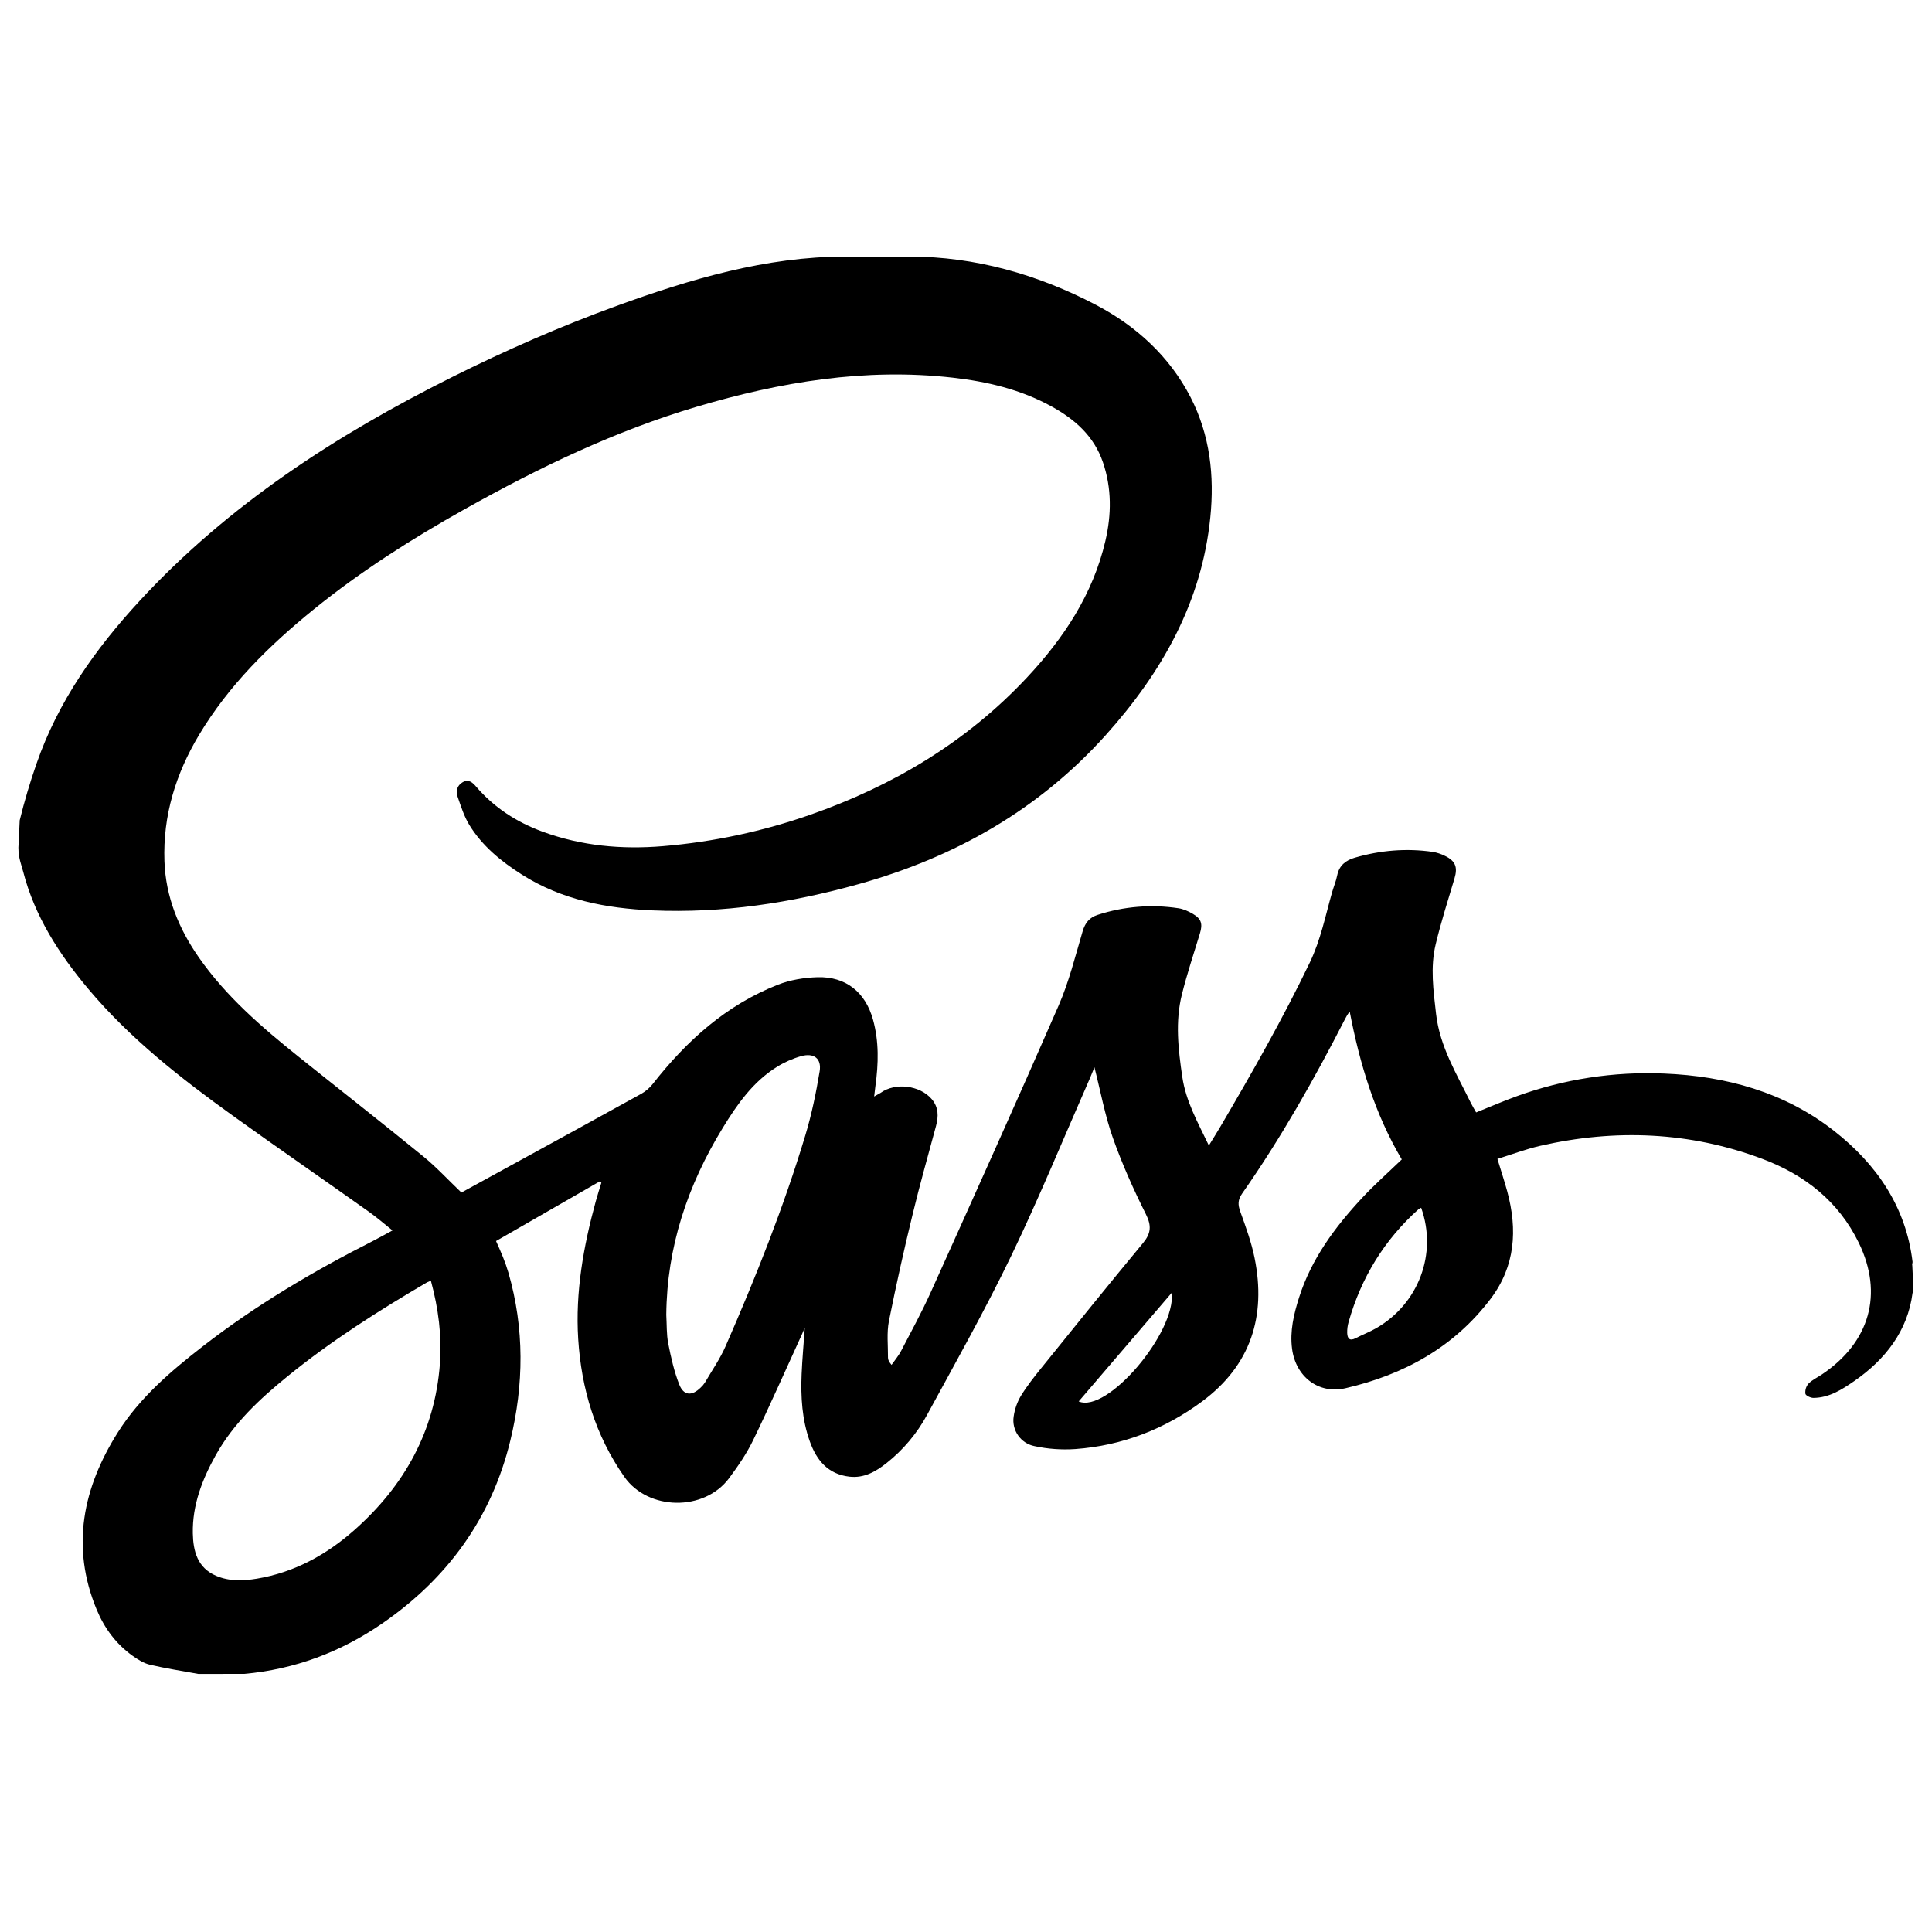
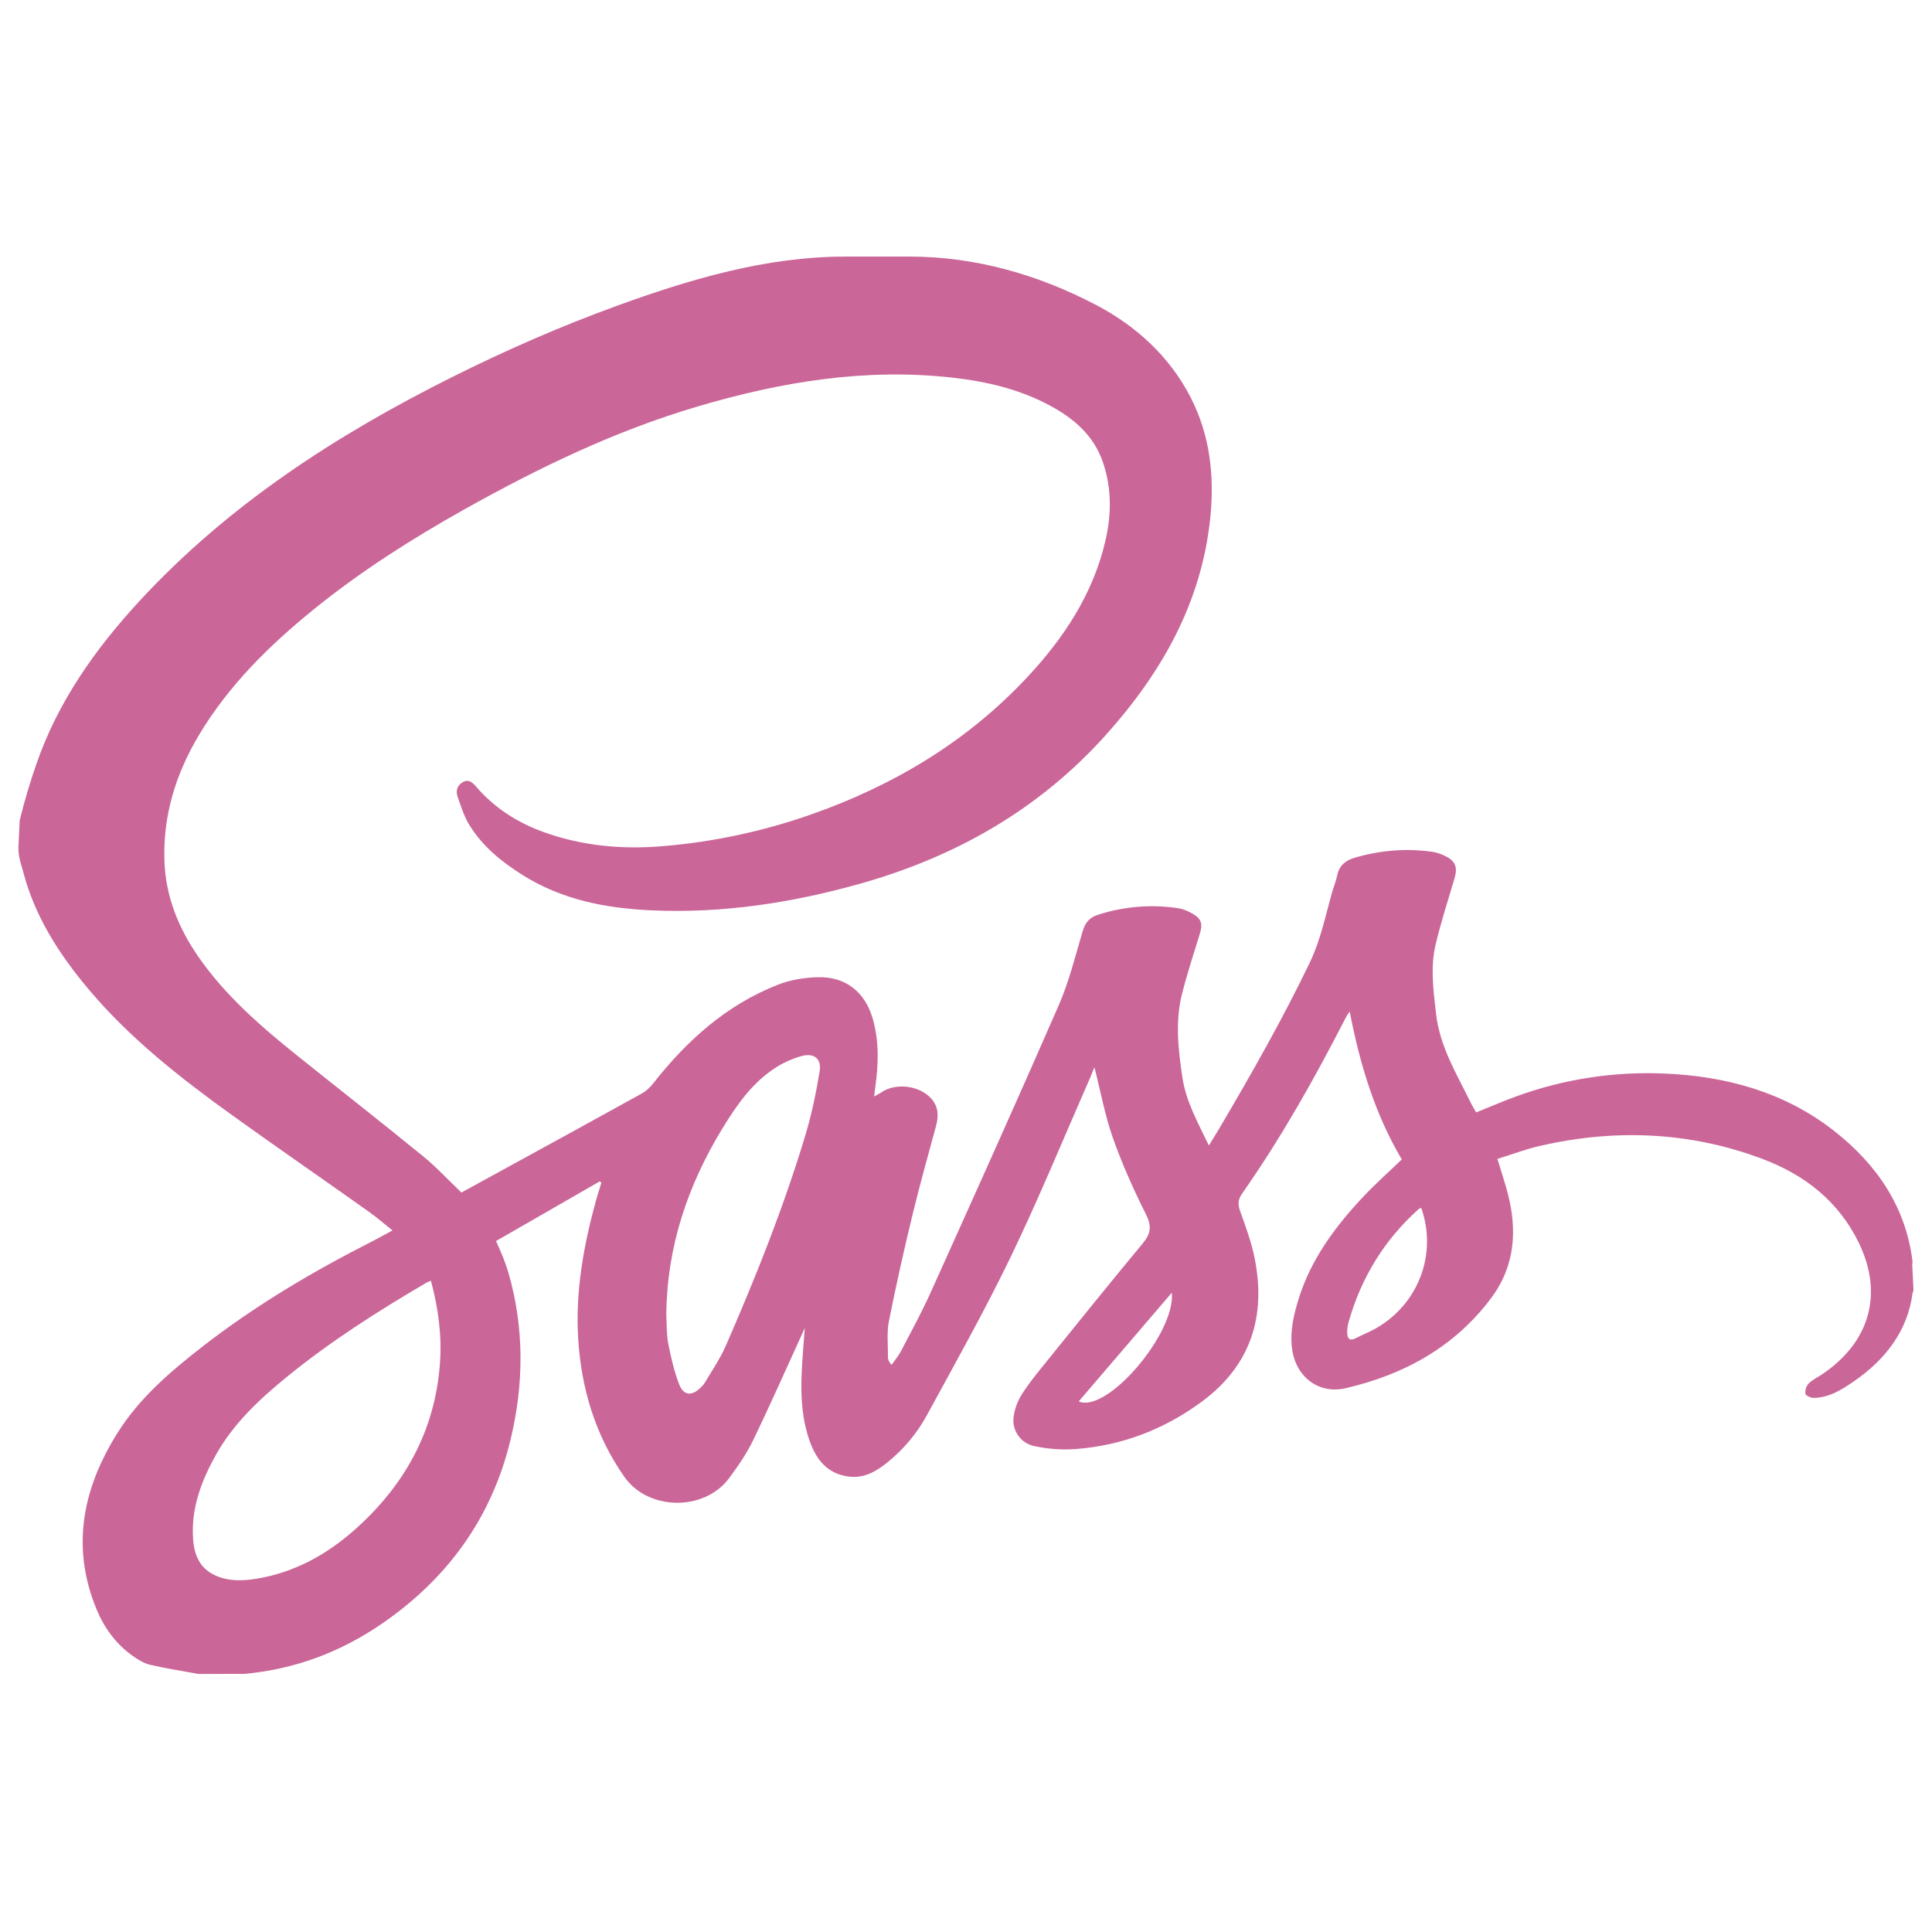
<svg viewBox="0 0 128 128">
-   <path fill-rule="evenodd" clip-rule="evenodd" d="M1.219 56.156c0 .703.207 1.167.323 1.618.756 2.933 2.381 5.45 4.309 7.746 2.746 3.272 6.109 5.906 9.554 8.383 2.988 2.148 6.037 4.248 9.037 6.38.515.366 1.002.787 1.561 1.236-.481.26-.881.489-1.297.7-3.959 2.008-7.768 4.259-11.279 6.986-2.116 1.644-4.162 3.391-5.607 5.674-2.325 3.672-3.148 7.584-1.415 11.761.506 1.22 1.278 2.274 2.367 3.053.353.252.749.502 1.162.6 1.058.249 2.136.412 3.207.609l3.033-.002c3.354-.299 6.407-1.448 9.166-3.352 4.312-2.976 7.217-6.966 8.466-12.087.908-3.722.945-7.448-.125-11.153a11.696 11.696 0 00-.354-1.014c-.13-.333-.283-.657-.463-1.072l6.876-3.954.103.088c-.125.409-.258.817-.371 1.23-.817 2.984-1.36 6.02-1.165 9.117.208 3.3 1.129 6.389 3.061 9.146 1.562 2.23 5.284 2.313 6.944.075.589-.795 1.16-1.626 1.589-2.513 1.121-2.315 2.159-4.671 3.23-7.011l.187-.428c-.077 1.108-.167 2.081-.208 3.055-.064 1.521.025 3.033.545 4.48.445 1.238 1.202 2.163 2.62 2.326.97.111 1.743-.333 2.456-.896a10.384 10.384 0 002.691-3.199c1.901-3.491 3.853-6.961 5.576-10.54 1.864-3.871 3.494-7.855 5.225-11.792l.286-.698c.409 1.607.694 3.181 1.219 4.671.61 1.729 1.365 3.417 2.187 5.058.389.775.344 1.278-.195 1.928-2.256 2.72-4.473 5.473-6.692 8.223-.491.607-.98 1.225-1.389 1.888a3.701 3.701 0 00-.48 1.364 1.737 1.737 0 001.383 1.971 9.661 9.661 0 002.708.193c3.097-.228 5.909-1.315 8.395-3.157 3.221-2.386 4.255-5.642 3.475-9.501-.211-1.047-.584-2.065-.947-3.074-.163-.455-.174-.774.123-1.198 2.575-3.677 4.775-7.578 6.821-11.569.081-.157.164-.314.306-.482.663 3.45 1.661 6.775 3.449 9.792-.912.879-1.815 1.676-2.632 2.554-1.799 1.934-3.359 4.034-4.173 6.595-.35 1.104-.619 2.226-.463 3.405.242 1.831 1.742 3.021 3.543 2.604 3.854-.892 7.181-2.708 9.612-5.925 1.636-2.166 1.785-4.582 1.1-7.113-.188-.688-.411-1.365-.651-2.154.951-.295 1.878-.649 2.837-.868 4.979-1.136 9.904-.938 14.702.86 2.801 1.05 5.064 2.807 6.406 5.571 1.639 3.379.733 6.585-2.452 8.721-.297.199-.637.356-.883.605a.869.869 0 00-.205.67c.021.123.346.277.533.275 1.047-.008 1.896-.557 2.711-1.121 2.042-1.413 3.532-3.314 3.853-5.817l.063-.188-.077-1.63c-.031-.094.023-.187.016-.258-.434-3.645-2.381-6.472-5.213-8.688-3.28-2.565-7.153-3.621-11.249-3.788a25.401 25.401 0 00-9.765 1.503c-.897.325-1.786.71-2.688 1.073-.121-.219-.251-.429-.358-.646-.926-1.896-2.048-3.708-2.296-5.882-.176-1.544-.392-3.086-.025-4.613.353-1.469.813-2.913 1.246-4.362.223-.746.066-1.164-.646-1.5a2.854 2.854 0 00-.786-.258c-1.75-.254-3.476-.109-5.171.384-.6.175-1.036.511-1.169 1.175-.076.381-.231.746-.339 1.122-.443 1.563-.757 3.156-1.473 4.645-1.794 3.735-3.842 7.329-5.938 10.897-.227.385-.466.763-.752 1.23-.736-1.54-1.521-2.922-1.759-4.542-.269-1.832-.481-3.661-.025-5.479.339-1.356.782-2.687 1.19-4.025.193-.636.104-.97-.472-1.305-.291-.169-.62-.319-.948-.368a11.643 11.643 0 00-5.354.438c-.543.176-.828.527-.994 1.087-.488 1.652-.904 3.344-1.589 4.915-2.774 6.36-5.628 12.687-8.479 19.013-.595 1.321-1.292 2.596-1.963 3.882-.17.326-.418.613-.63.919-.17-.201-.236-.339-.235-.477.005-.813-.092-1.65.063-2.436a172.189 172.189 0 011.578-7.099c.47-1.946 1.017-3.874 1.538-5.807.175-.647.178-1.252-.287-1.796-.781-.911-2.413-1.111-3.381-.409l-.428.242.083-.69c.204-1.479.245-2.953-.161-4.41-.506-1.816-1.802-2.861-3.686-2.803-.878.027-1.8.177-2.613.497-3.419 1.34-6.048 3.713-8.286 6.568a2.592 2.592 0 01-.757.654c-2.893 1.604-5.795 3.188-8.696 4.778l-3.229 1.769c-.866-.826-1.653-1.683-2.546-2.41-2.727-2.224-5.498-4.393-8.244-6.592-2.434-1.949-4.792-3.979-6.596-6.56-1.342-1.92-2.207-4.021-2.29-6.395-.105-3.025.753-5.789 2.293-8.362 1.97-3.292 4.657-5.934 7.611-8.327 3.125-2.53 6.505-4.678 10.008-6.639 4.901-2.743 9.942-5.171 15.347-6.774 5.542-1.644 11.165-2.585 16.965-1.929 2.28.258 4.494.78 6.527 1.895 1.557.853 2.834 1.97 3.428 3.716.586 1.718.568 3.459.162 5.204-.825 3.534-2.76 6.447-5.195 9.05-3.994 4.267-8.866 7.172-14.351 9.091a39.478 39.478 0 01-9.765 2.083c-2.729.229-5.401-.013-7.985-.962-1.711-.629-3.201-1.591-4.399-2.987-.214-.25-.488-.521-.887-.287-.391.23-.46.602-.329.979.219.626.421 1.278.762 1.838.857 1.405 2.107 2.424 3.483 3.298 2.643 1.681 5.597 2.246 8.66 2.377 4.648.201 9.183-.493 13.654-1.74 6.383-1.78 11.933-4.924 16.384-9.884 3.706-4.13 6.353-8.791 6.92-14.419.277-2.747-.018-5.438-1.304-7.944-1.395-2.715-3.613-4.734-6.265-6.125C68.756 18.179 64.588 17 60.286 17h-4.31c-5.21 0-10.247 1.493-15.143 3.274-3.706 1.349-7.34 2.941-10.868 4.703-7.683 3.839-14.838 8.468-20.715 14.833-2.928 3.171-5.407 6.67-6.833 10.79a40.494 40.494 0 00-1.111 3.746m27.839 36.013c-.333 4.459-2.354 8.074-5.657 11.002-1.858 1.646-3.989 2.818-6.471 3.23-.9.149-1.821.185-2.694-.188-1.245-.532-1.524-1.637-1.548-2.814-.037-1.876.62-3.572 1.521-5.186 1.176-2.104 2.9-3.708 4.741-5.206 2.9-2.361 6.046-4.359 9.268-6.245l.243-.1c.498 1.84.735 3.657.597 5.507zM54.303 70.98c-.235 1.424-.529 2.849-.945 4.229-1.438 4.777-3.285 9.406-5.282 13.973-.369.845-.906 1.616-1.373 2.417a1.689 1.689 0 01-.283.334c-.578.571-1.126.541-1.418-.206-.34-.868-.549-1.797-.729-2.716-.121-.617-.092-1.265-.13-1.897.039-4.494 1.41-8.578 3.736-12.38.959-1.568 2.003-3.062 3.598-4.054a6.27 6.27 0 011.595-.706c.85-.239 1.372.154 1.231 1.006zm17.164 21.868l6.169-7.203c.257 2.675-4.29 8.015-6.169 7.203zm19.703-4.847c-.436.25-.911.43-1.358.661-.409.212-.544-.002-.556-.354a2.385 2.385 0 01.093-.721c.833-2.938 2.366-5.446 4.647-7.486l.16-.082c1.085 3.035-.169 6.368-2.986 7.982z" />
+   <path fill-rule="evenodd" clip-rule="evenodd" fill="#CB6699" d="M1.219 56.156c0 .703.207 1.167.323 1.618.756 2.933 2.381 5.45 4.309 7.746 2.746 3.272 6.109 5.906 9.554 8.383 2.988 2.148 6.037 4.248 9.037 6.38.515.366 1.002.787 1.561 1.236-.481.26-.881.489-1.297.7-3.959 2.008-7.768 4.259-11.279 6.986-2.116 1.644-4.162 3.391-5.607 5.674-2.325 3.672-3.148 7.584-1.415 11.761.506 1.22 1.278 2.274 2.367 3.053.353.252.749.502 1.162.6 1.058.249 2.136.412 3.207.609l3.033-.002c3.354-.299 6.407-1.448 9.166-3.352 4.312-2.976 7.217-6.966 8.466-12.087.908-3.722.945-7.448-.125-11.153a11.696 11.696 0 00-.354-1.014c-.13-.333-.283-.657-.463-1.072l6.876-3.954.103.088c-.125.409-.258.817-.371 1.23-.817 2.984-1.36 6.02-1.165 9.117.208 3.3 1.129 6.389 3.061 9.146 1.562 2.23 5.284 2.313 6.944.075.589-.795 1.16-1.626 1.589-2.513 1.121-2.315 2.159-4.671 3.23-7.011l.187-.428c-.077 1.108-.167 2.081-.208 3.055-.064 1.521.025 3.033.545 4.48.445 1.238 1.202 2.163 2.62 2.326.97.111 1.743-.333 2.456-.896a10.384 10.384 0 002.691-3.199c1.901-3.491 3.853-6.961 5.576-10.54 1.864-3.871 3.494-7.855 5.225-11.792l.286-.698c.409 1.607.694 3.181 1.219 4.671.61 1.729 1.365 3.417 2.187 5.058.389.775.344 1.278-.195 1.928-2.256 2.72-4.473 5.473-6.692 8.223-.491.607-.98 1.225-1.389 1.888a3.701 3.701 0 00-.48 1.364 1.737 1.737 0 001.383 1.971 9.661 9.661 0 002.708.193c3.097-.228 5.909-1.315 8.395-3.157 3.221-2.386 4.255-5.642 3.475-9.501-.211-1.047-.584-2.065-.947-3.074-.163-.455-.174-.774.123-1.198 2.575-3.677 4.775-7.578 6.821-11.569.081-.157.164-.314.306-.482.663 3.45 1.661 6.775 3.449 9.792-.912.879-1.815 1.676-2.632 2.554-1.799 1.934-3.359 4.034-4.173 6.595-.35 1.104-.619 2.226-.463 3.405.242 1.831 1.742 3.021 3.543 2.604 3.854-.892 7.181-2.708 9.612-5.925 1.636-2.166 1.785-4.582 1.1-7.113-.188-.688-.411-1.365-.651-2.154.951-.295 1.878-.649 2.837-.868 4.979-1.136 9.904-.938 14.702.86 2.801 1.05 5.064 2.807 6.406 5.571 1.639 3.379.733 6.585-2.452 8.721-.297.199-.637.356-.883.605a.869.869 0 00-.205.67c.021.123.346.277.533.275 1.047-.008 1.896-.557 2.711-1.121 2.042-1.413 3.532-3.314 3.853-5.817l.063-.188-.077-1.63c-.031-.094.023-.187.016-.258-.434-3.645-2.381-6.472-5.213-8.688-3.28-2.565-7.153-3.621-11.249-3.788a25.401 25.401 0 00-9.765 1.503c-.897.325-1.786.71-2.688 1.073-.121-.219-.251-.429-.358-.646-.926-1.896-2.048-3.708-2.296-5.882-.176-1.544-.392-3.086-.025-4.613.353-1.469.813-2.913 1.246-4.362.223-.746.066-1.164-.646-1.5a2.854 2.854 0 00-.786-.258c-1.75-.254-3.476-.109-5.171.384-.6.175-1.036.511-1.169 1.175-.076.381-.231.746-.339 1.122-.443 1.563-.757 3.156-1.473 4.645-1.794 3.735-3.842 7.329-5.938 10.897-.227.385-.466.763-.752 1.23-.736-1.54-1.521-2.922-1.759-4.542-.269-1.832-.481-3.661-.025-5.479.339-1.356.782-2.687 1.19-4.025.193-.636.104-.97-.472-1.305-.291-.169-.62-.319-.948-.368a11.643 11.643 0 00-5.354.438c-.543.176-.828.527-.994 1.087-.488 1.652-.904 3.344-1.589 4.915-2.774 6.36-5.628 12.687-8.479 19.013-.595 1.321-1.292 2.596-1.963 3.882-.17.326-.418.613-.63.919-.17-.201-.236-.339-.235-.477.005-.813-.092-1.65.063-2.436a172.189 172.189 0 011.578-7.099c.47-1.946 1.017-3.874 1.538-5.807.175-.647.178-1.252-.287-1.796-.781-.911-2.413-1.111-3.381-.409l-.428.242.083-.69c.204-1.479.245-2.953-.161-4.41-.506-1.816-1.802-2.861-3.686-2.803-.878.027-1.8.177-2.613.497-3.419 1.34-6.048 3.713-8.286 6.568a2.592 2.592 0 01-.757.654c-2.893 1.604-5.795 3.188-8.696 4.778l-3.229 1.769c-.866-.826-1.653-1.683-2.546-2.41-2.727-2.224-5.498-4.393-8.244-6.592-2.434-1.949-4.792-3.979-6.596-6.56-1.342-1.92-2.207-4.021-2.29-6.395-.105-3.025.753-5.789 2.293-8.362 1.97-3.292 4.657-5.934 7.611-8.327 3.125-2.53 6.505-4.678 10.008-6.639 4.901-2.743 9.942-5.171 15.347-6.774 5.542-1.644 11.165-2.585 16.965-1.929 2.28.258 4.494.78 6.527 1.895 1.557.853 2.834 1.97 3.428 3.716.586 1.718.568 3.459.162 5.204-.825 3.534-2.76 6.447-5.195 9.05-3.994 4.267-8.866 7.172-14.351 9.091a39.478 39.478 0 01-9.765 2.083c-2.729.229-5.401-.013-7.985-.962-1.711-.629-3.201-1.591-4.399-2.987-.214-.25-.488-.521-.887-.287-.391.23-.46.602-.329.979.219.626.421 1.278.762 1.838.857 1.405 2.107 2.424 3.483 3.298 2.643 1.681 5.597 2.246 8.66 2.377 4.648.201 9.183-.493 13.654-1.74 6.383-1.78 11.933-4.924 16.384-9.884 3.706-4.13 6.353-8.791 6.92-14.419.277-2.747-.018-5.438-1.304-7.944-1.395-2.715-3.613-4.734-6.265-6.125C68.756 18.179 64.588 17 60.286 17h-4.31c-5.21 0-10.247 1.493-15.143 3.274-3.706 1.349-7.34 2.941-10.868 4.703-7.683 3.839-14.838 8.468-20.715 14.833-2.928 3.171-5.407 6.67-6.833 10.79a40.494 40.494 0 00-1.111 3.746m27.839 36.013c-.333 4.459-2.354 8.074-5.657 11.002-1.858 1.646-3.989 2.818-6.471 3.23-.9.149-1.821.185-2.694-.188-1.245-.532-1.524-1.637-1.548-2.814-.037-1.876.62-3.572 1.521-5.186 1.176-2.104 2.9-3.708 4.741-5.206 2.9-2.361 6.046-4.359 9.268-6.245l.243-.1c.498 1.84.735 3.657.597 5.507zM54.303 70.98c-.235 1.424-.529 2.849-.945 4.229-1.438 4.777-3.285 9.406-5.282 13.973-.369.845-.906 1.616-1.373 2.417a1.689 1.689 0 01-.283.334c-.578.571-1.126.541-1.418-.206-.34-.868-.549-1.797-.729-2.716-.121-.617-.092-1.265-.13-1.897.039-4.494 1.41-8.578 3.736-12.38.959-1.568 2.003-3.062 3.598-4.054a6.27 6.27 0 011.595-.706c.85-.239 1.372.154 1.231 1.006zm17.164 21.868l6.169-7.203c.257 2.675-4.29 8.015-6.169 7.203zm19.703-4.847c-.436.25-.911.43-1.358.661-.409.212-.544-.002-.556-.354a2.385 2.385 0 01.093-.721c.833-2.938 2.366-5.446 4.647-7.486l.16-.082c1.085 3.035-.169 6.368-2.986 7.982z" />
</svg>
